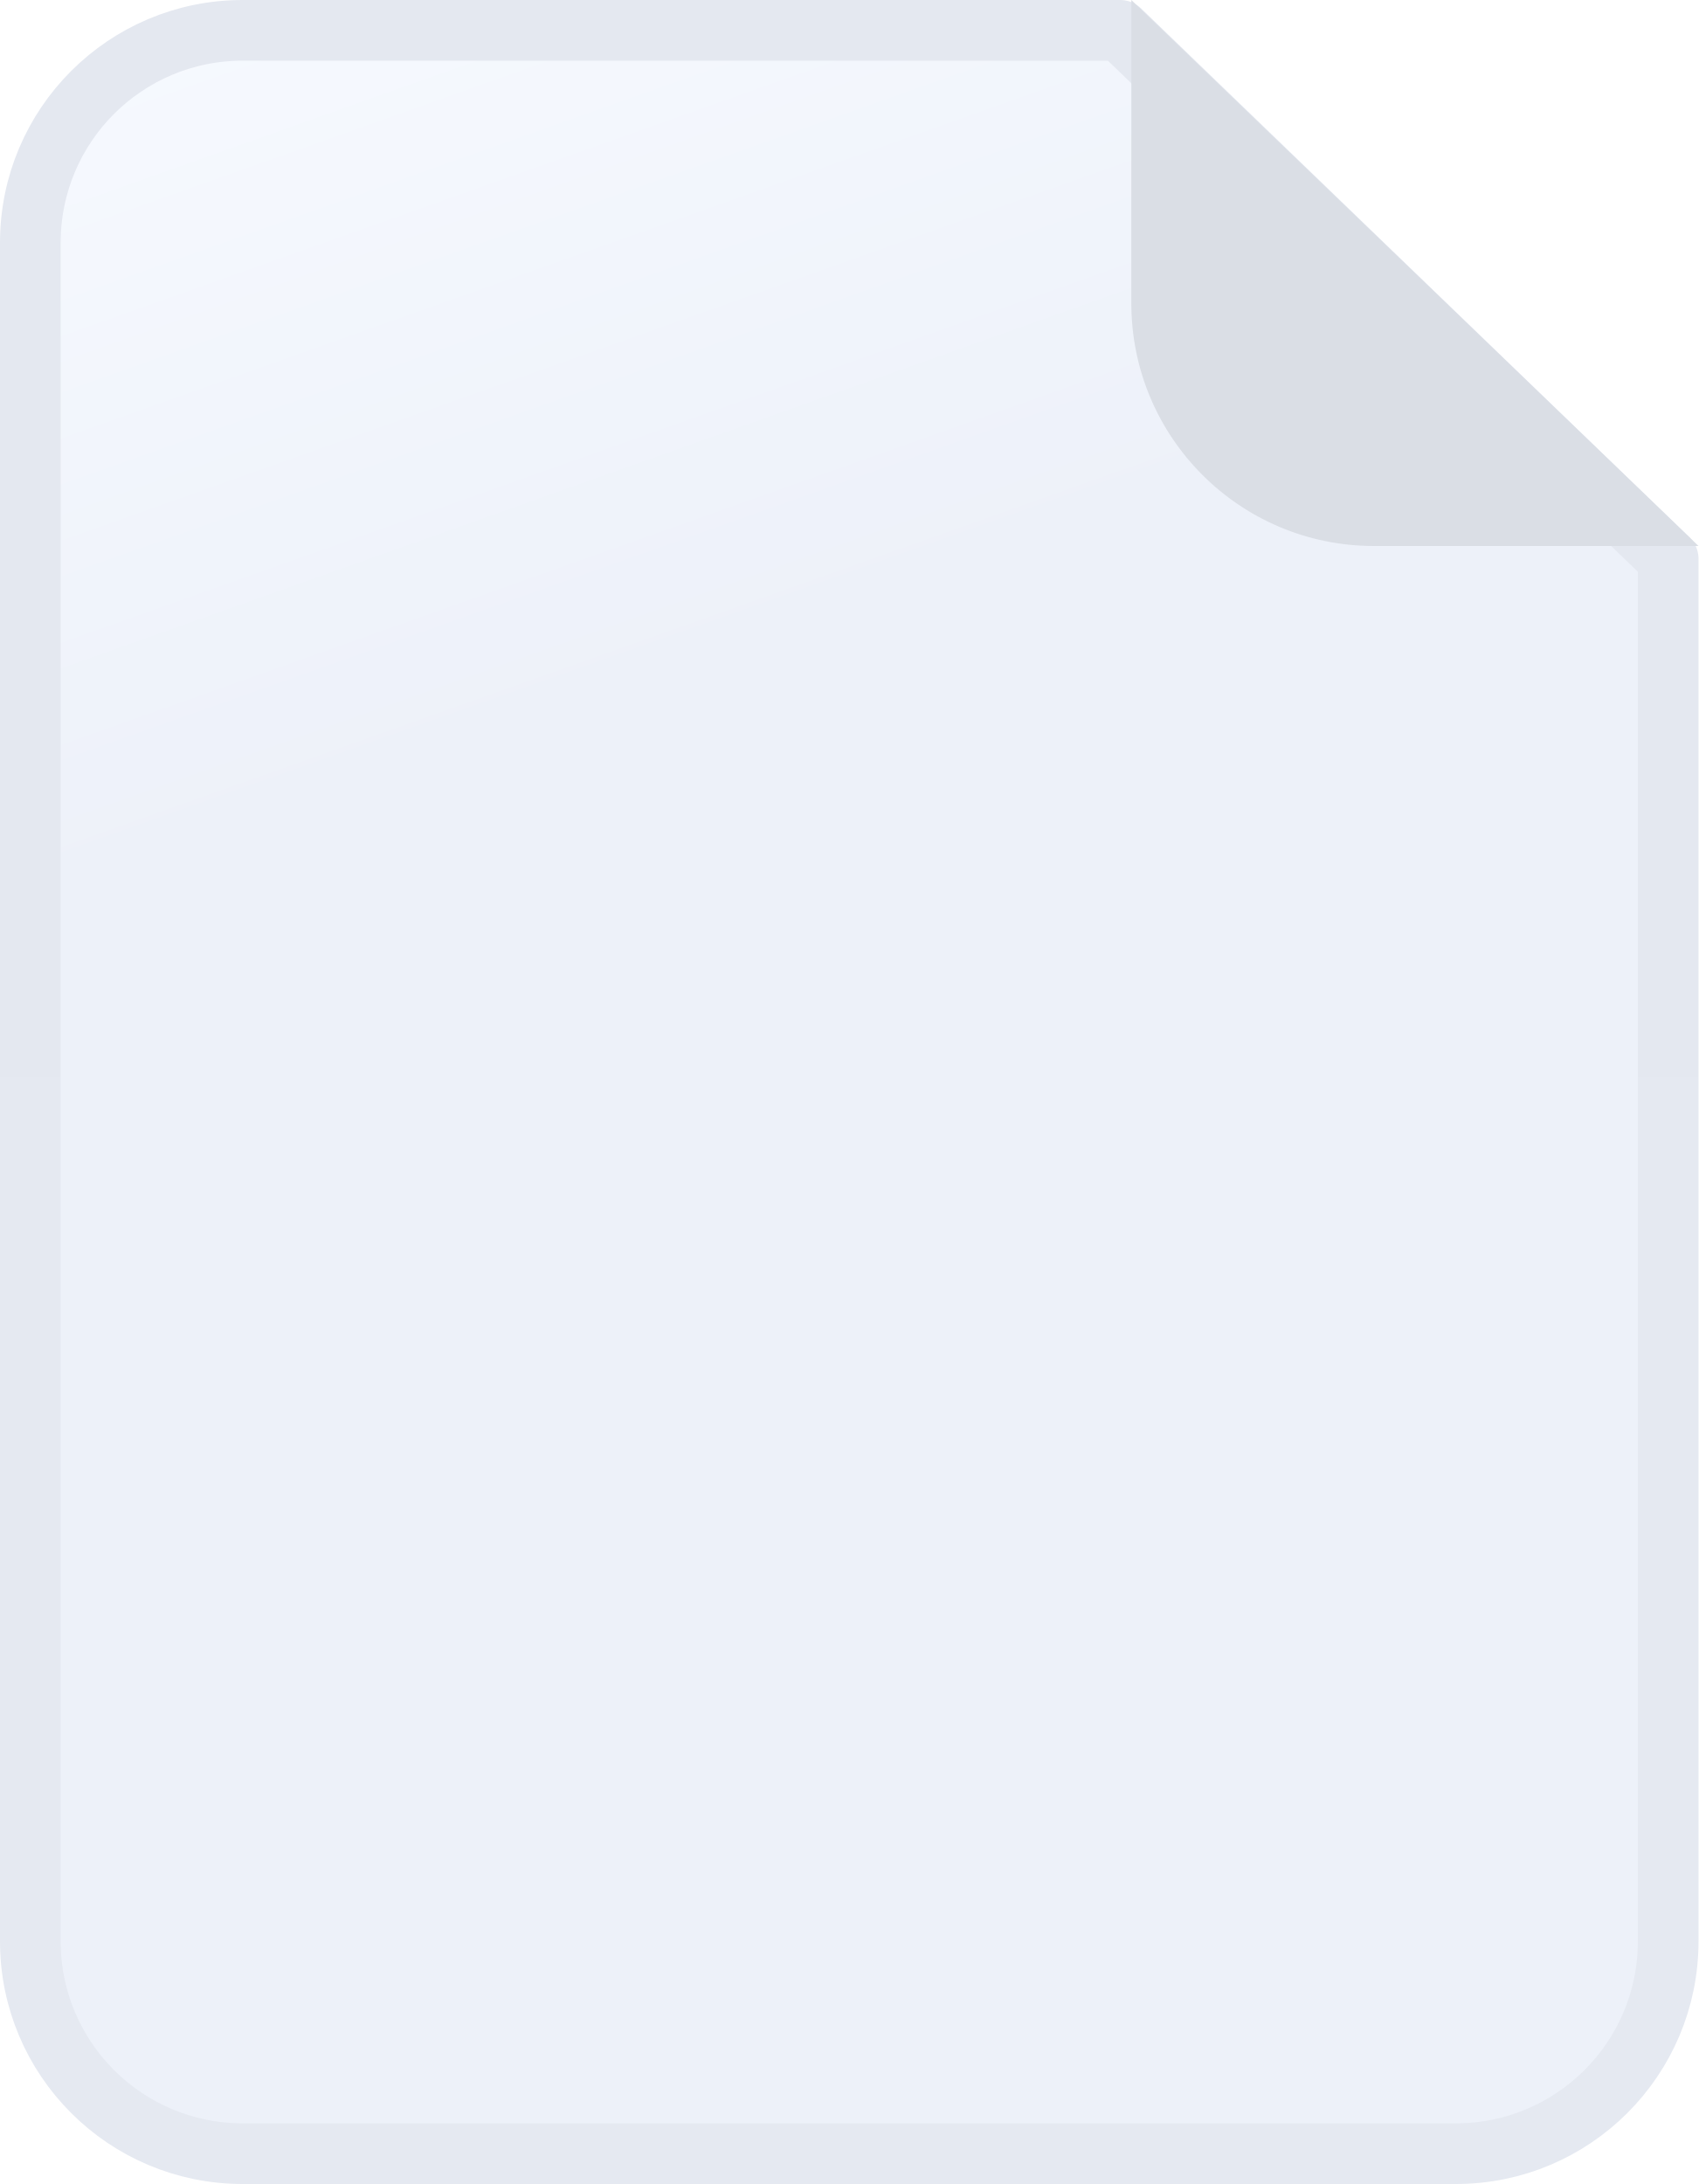
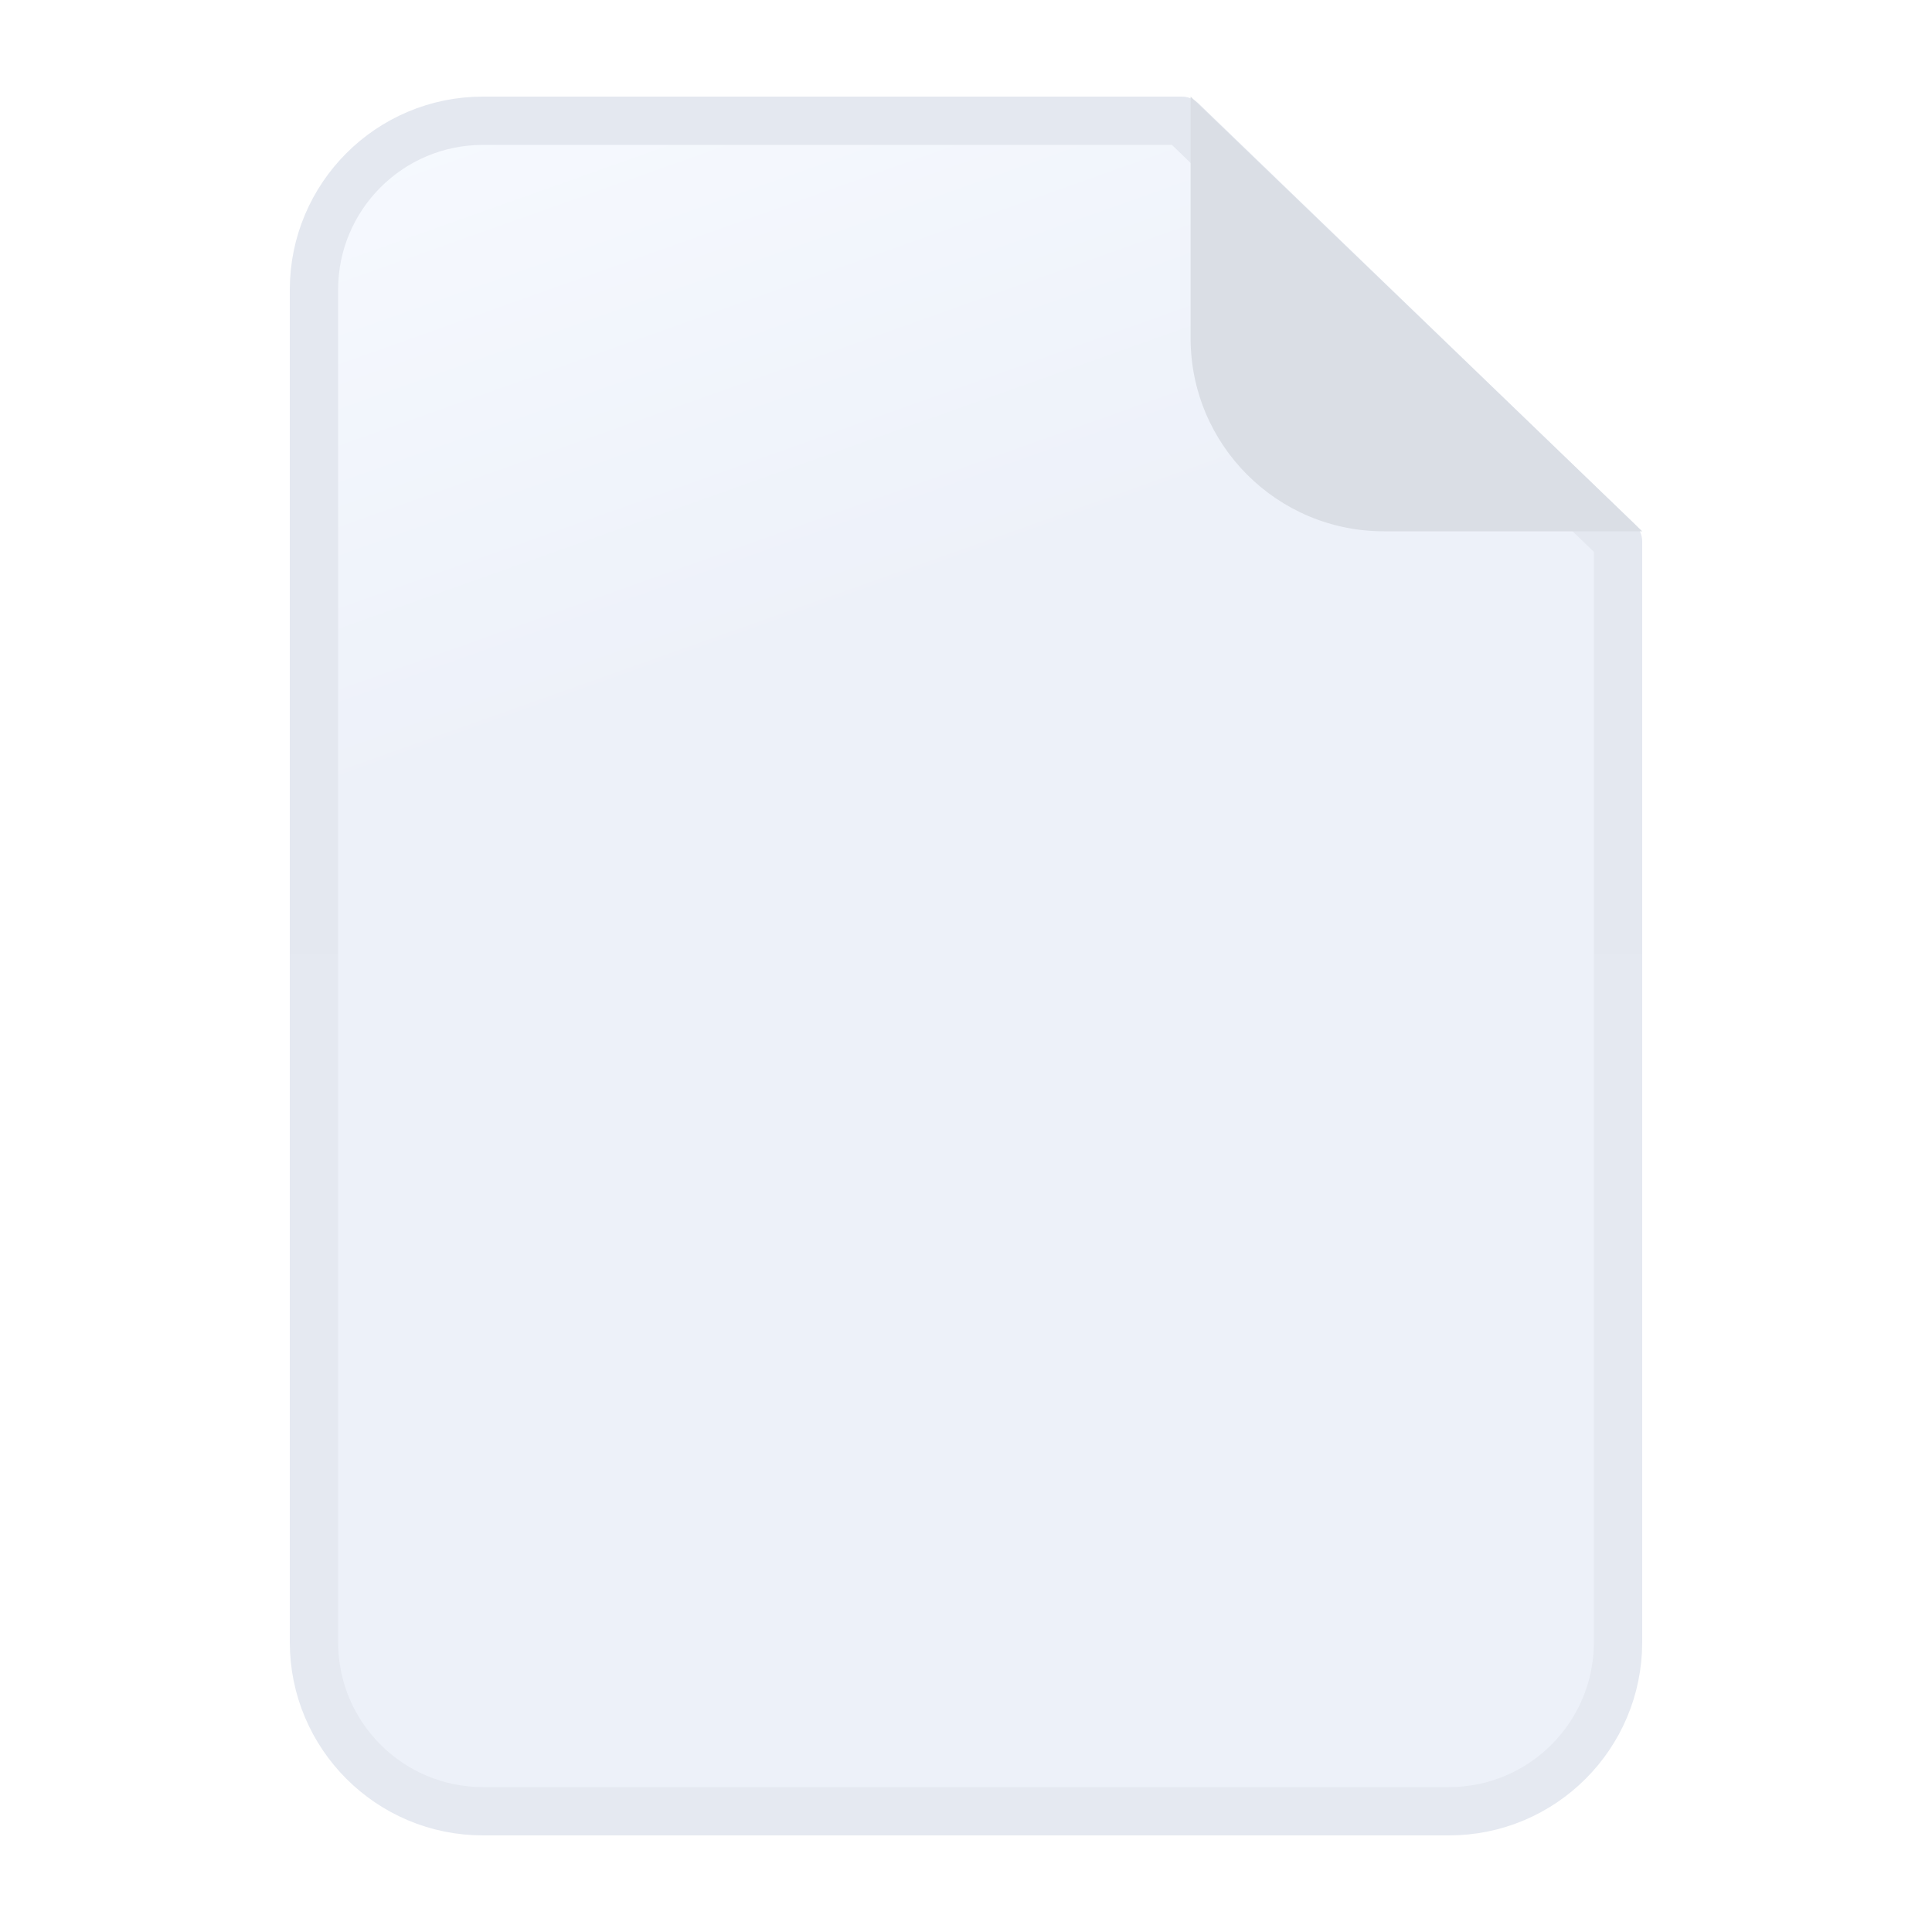
- <svg xmlns="http://www.w3.org/2000/svg" width="28" height="36" viewBox="0 0 28 36" fill="none">
-   <path d="M0.5 4C0.5 2.067 2.067 0.5 4 0.5H18.465L27.5 9.212V32C27.5 33.933 25.933 35.5 24 35.5H4C2.067 35.5 0.5 33.933 0.5 32V4Z" fill="url(#paint0_linear_14935_11922)" stroke="url(#paint1_linear_14935_11922)" stroke-linejoin="round" />
-   <path d="M22.65 9C20.441 9 18.65 7.209 18.65 5L18.65 0L28 9H22.65Z" fill="#DADEE5" />
+ <svg xmlns="http://www.w3.org/2000/svg" width="40" height="40" viewBox="0 0 40 40" fill="none">
+   <path d="M6.5 6C6.5 4.067 8.067 2.5 10 2.5H24.465L33.5 11.213V34C33.5 35.933 31.933 37.5 30 37.5H10C8.067 37.5 6.5 35.933 6.5 34V6Z" fill="url(#paint0_linear_14483_27982)" stroke="url(#paint1_linear_14483_27982)" stroke-linejoin="round" />
+   <path d="M28.65 11C26.441 11 24.65 9.209 24.65 7L24.65 2L34 11H28.65Z" fill="#DADEE5" />
  <defs>
-     <linearGradient id="paint0_linear_14935_11922" x1="0" y1="0" x2="12.931" y2="36.38" gradientUnits="userSpaceOnUse">
+     <linearGradient id="paint0_linear_14483_27982" x1="6" y1="2" x2="18.931" y2="38.38" gradientUnits="userSpaceOnUse">
      <stop stop-color="#F7FAFF" />
      <stop offset="0.37" stop-color="#EDF1F9" />
      <stop offset="1" stop-color="#EDF1F9" />
    </linearGradient>
-     <linearGradient id="paint1_linear_14935_11922" x1="14" y1="0" x2="14" y2="35.5" gradientUnits="userSpaceOnUse">
+     <linearGradient id="paint1_linear_14483_27982" x1="20" y1="2" x2="20" y2="37.5" gradientUnits="userSpaceOnUse">
      <stop stop-color="#E4E8F0" />
      <stop offset="1" stop-color="#E5E9F1" />
    </linearGradient>
  </defs>
</svg>
